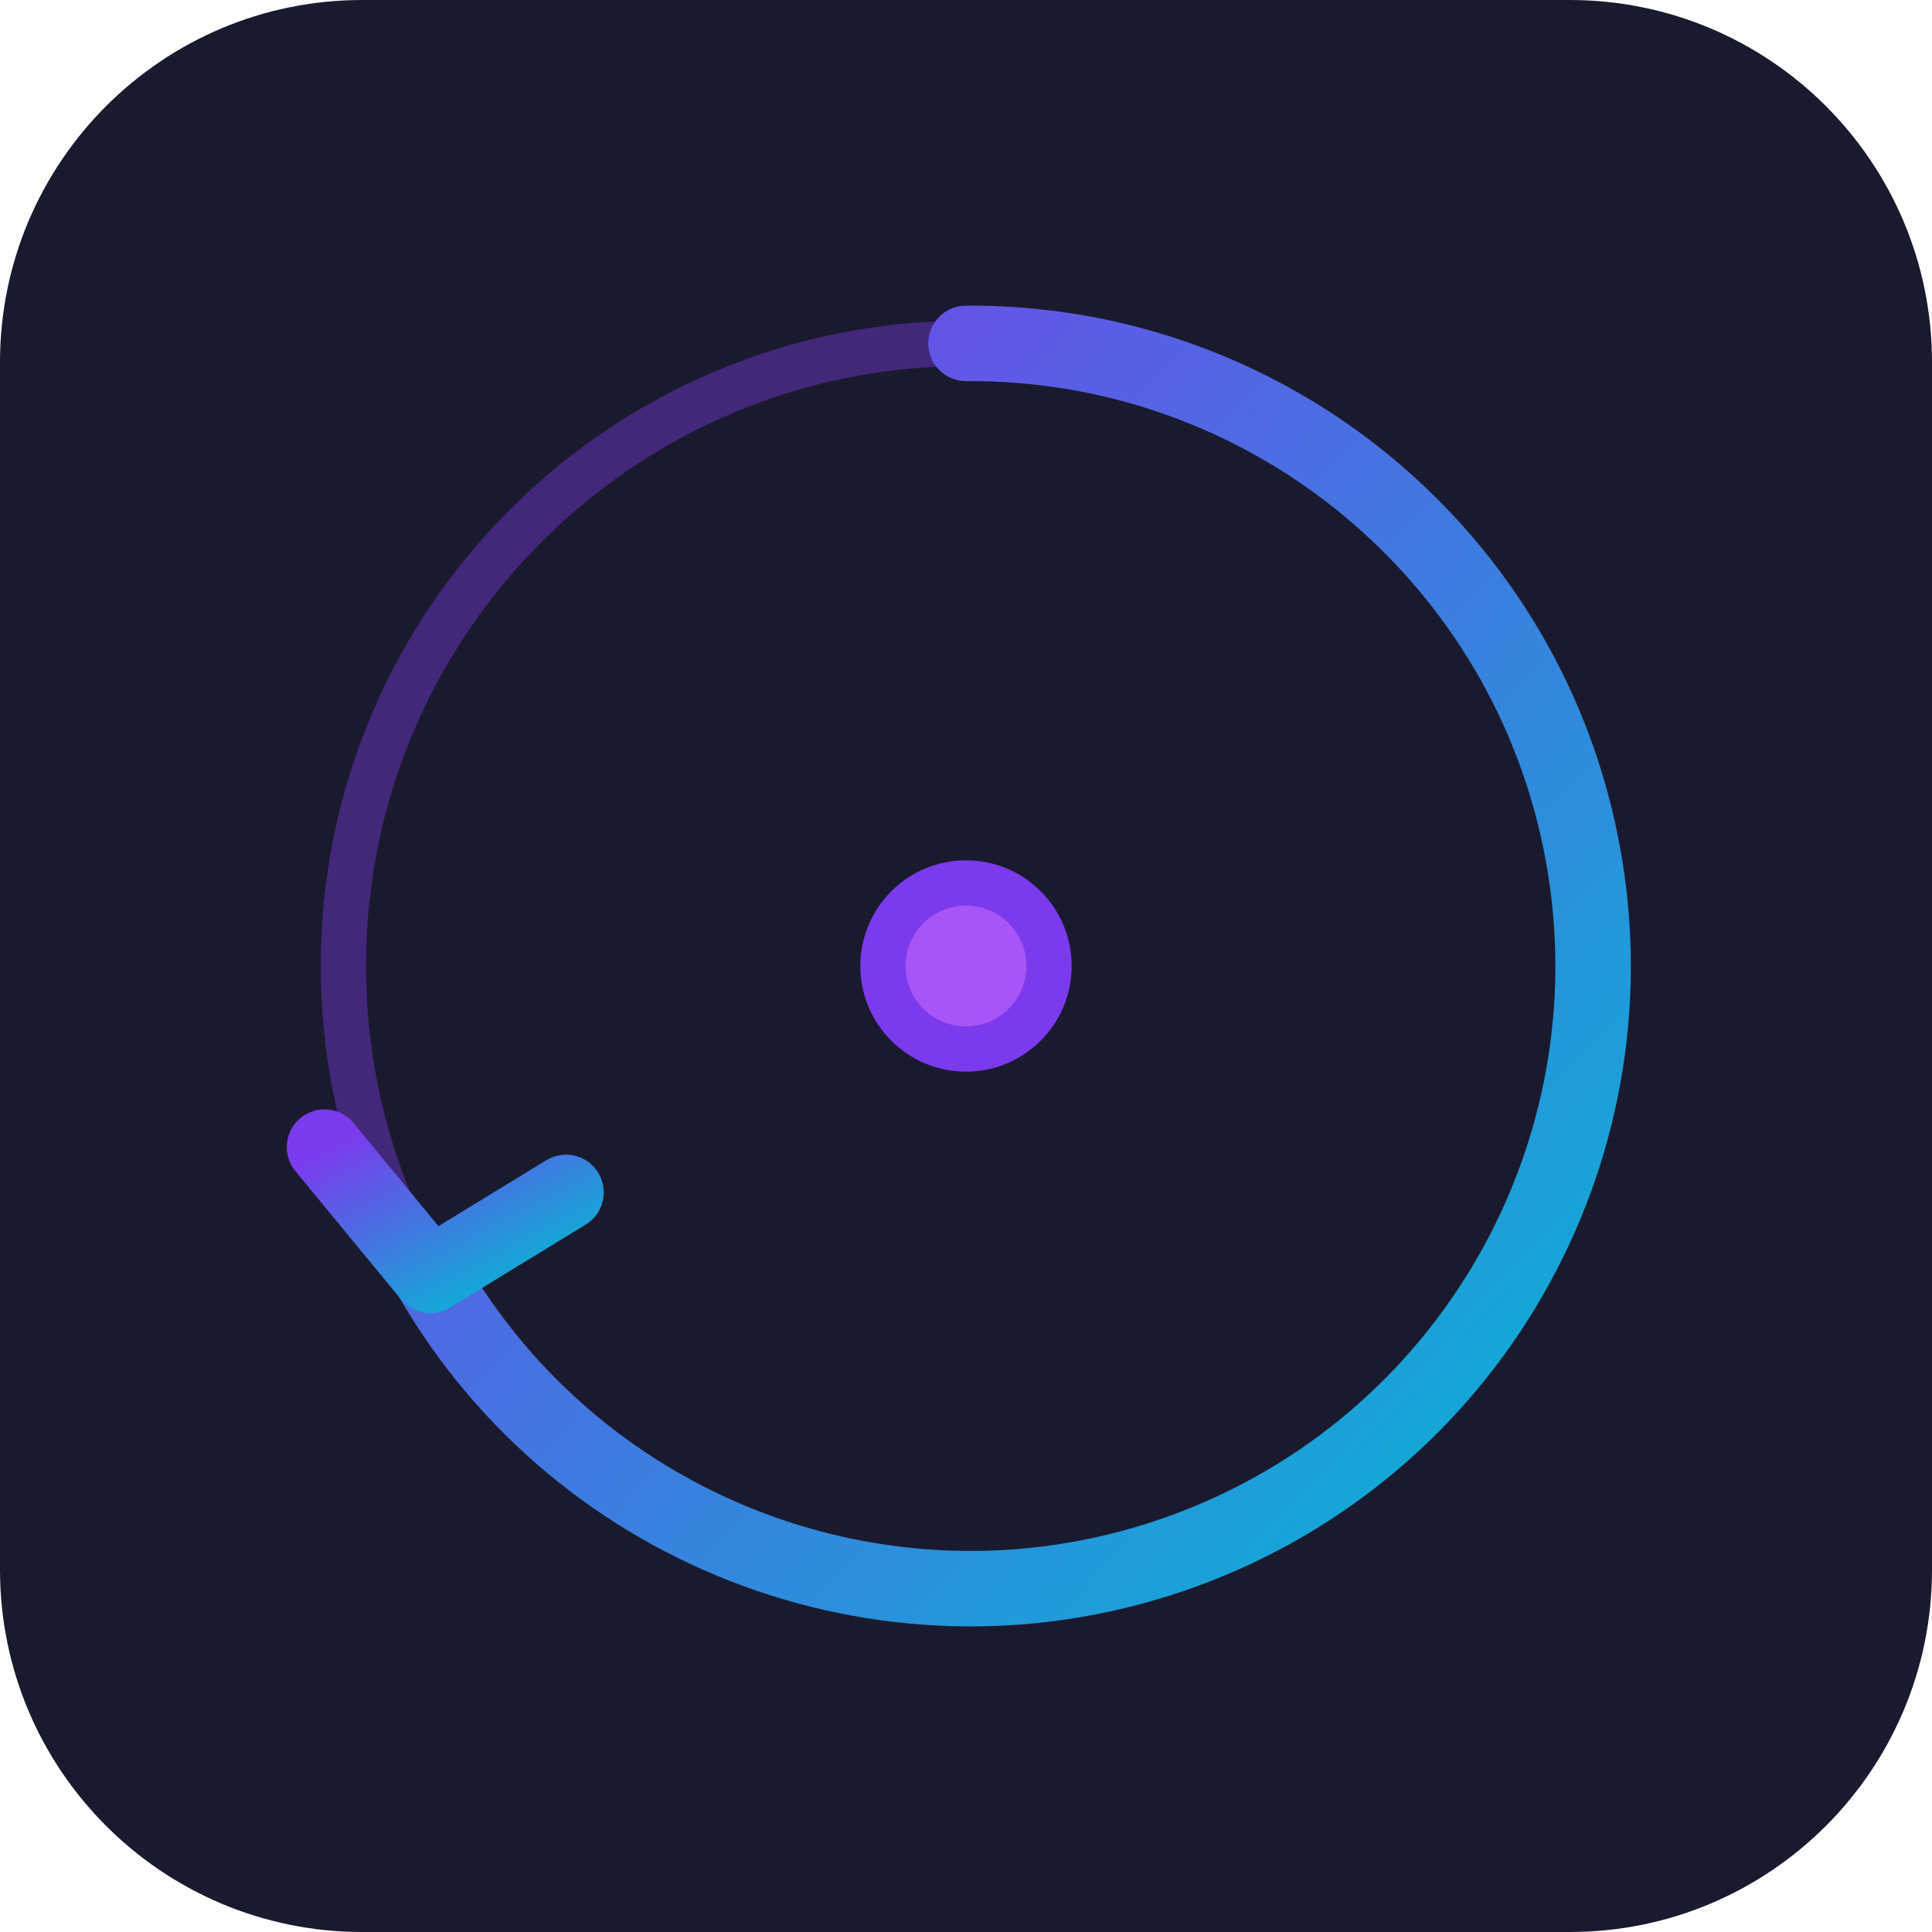
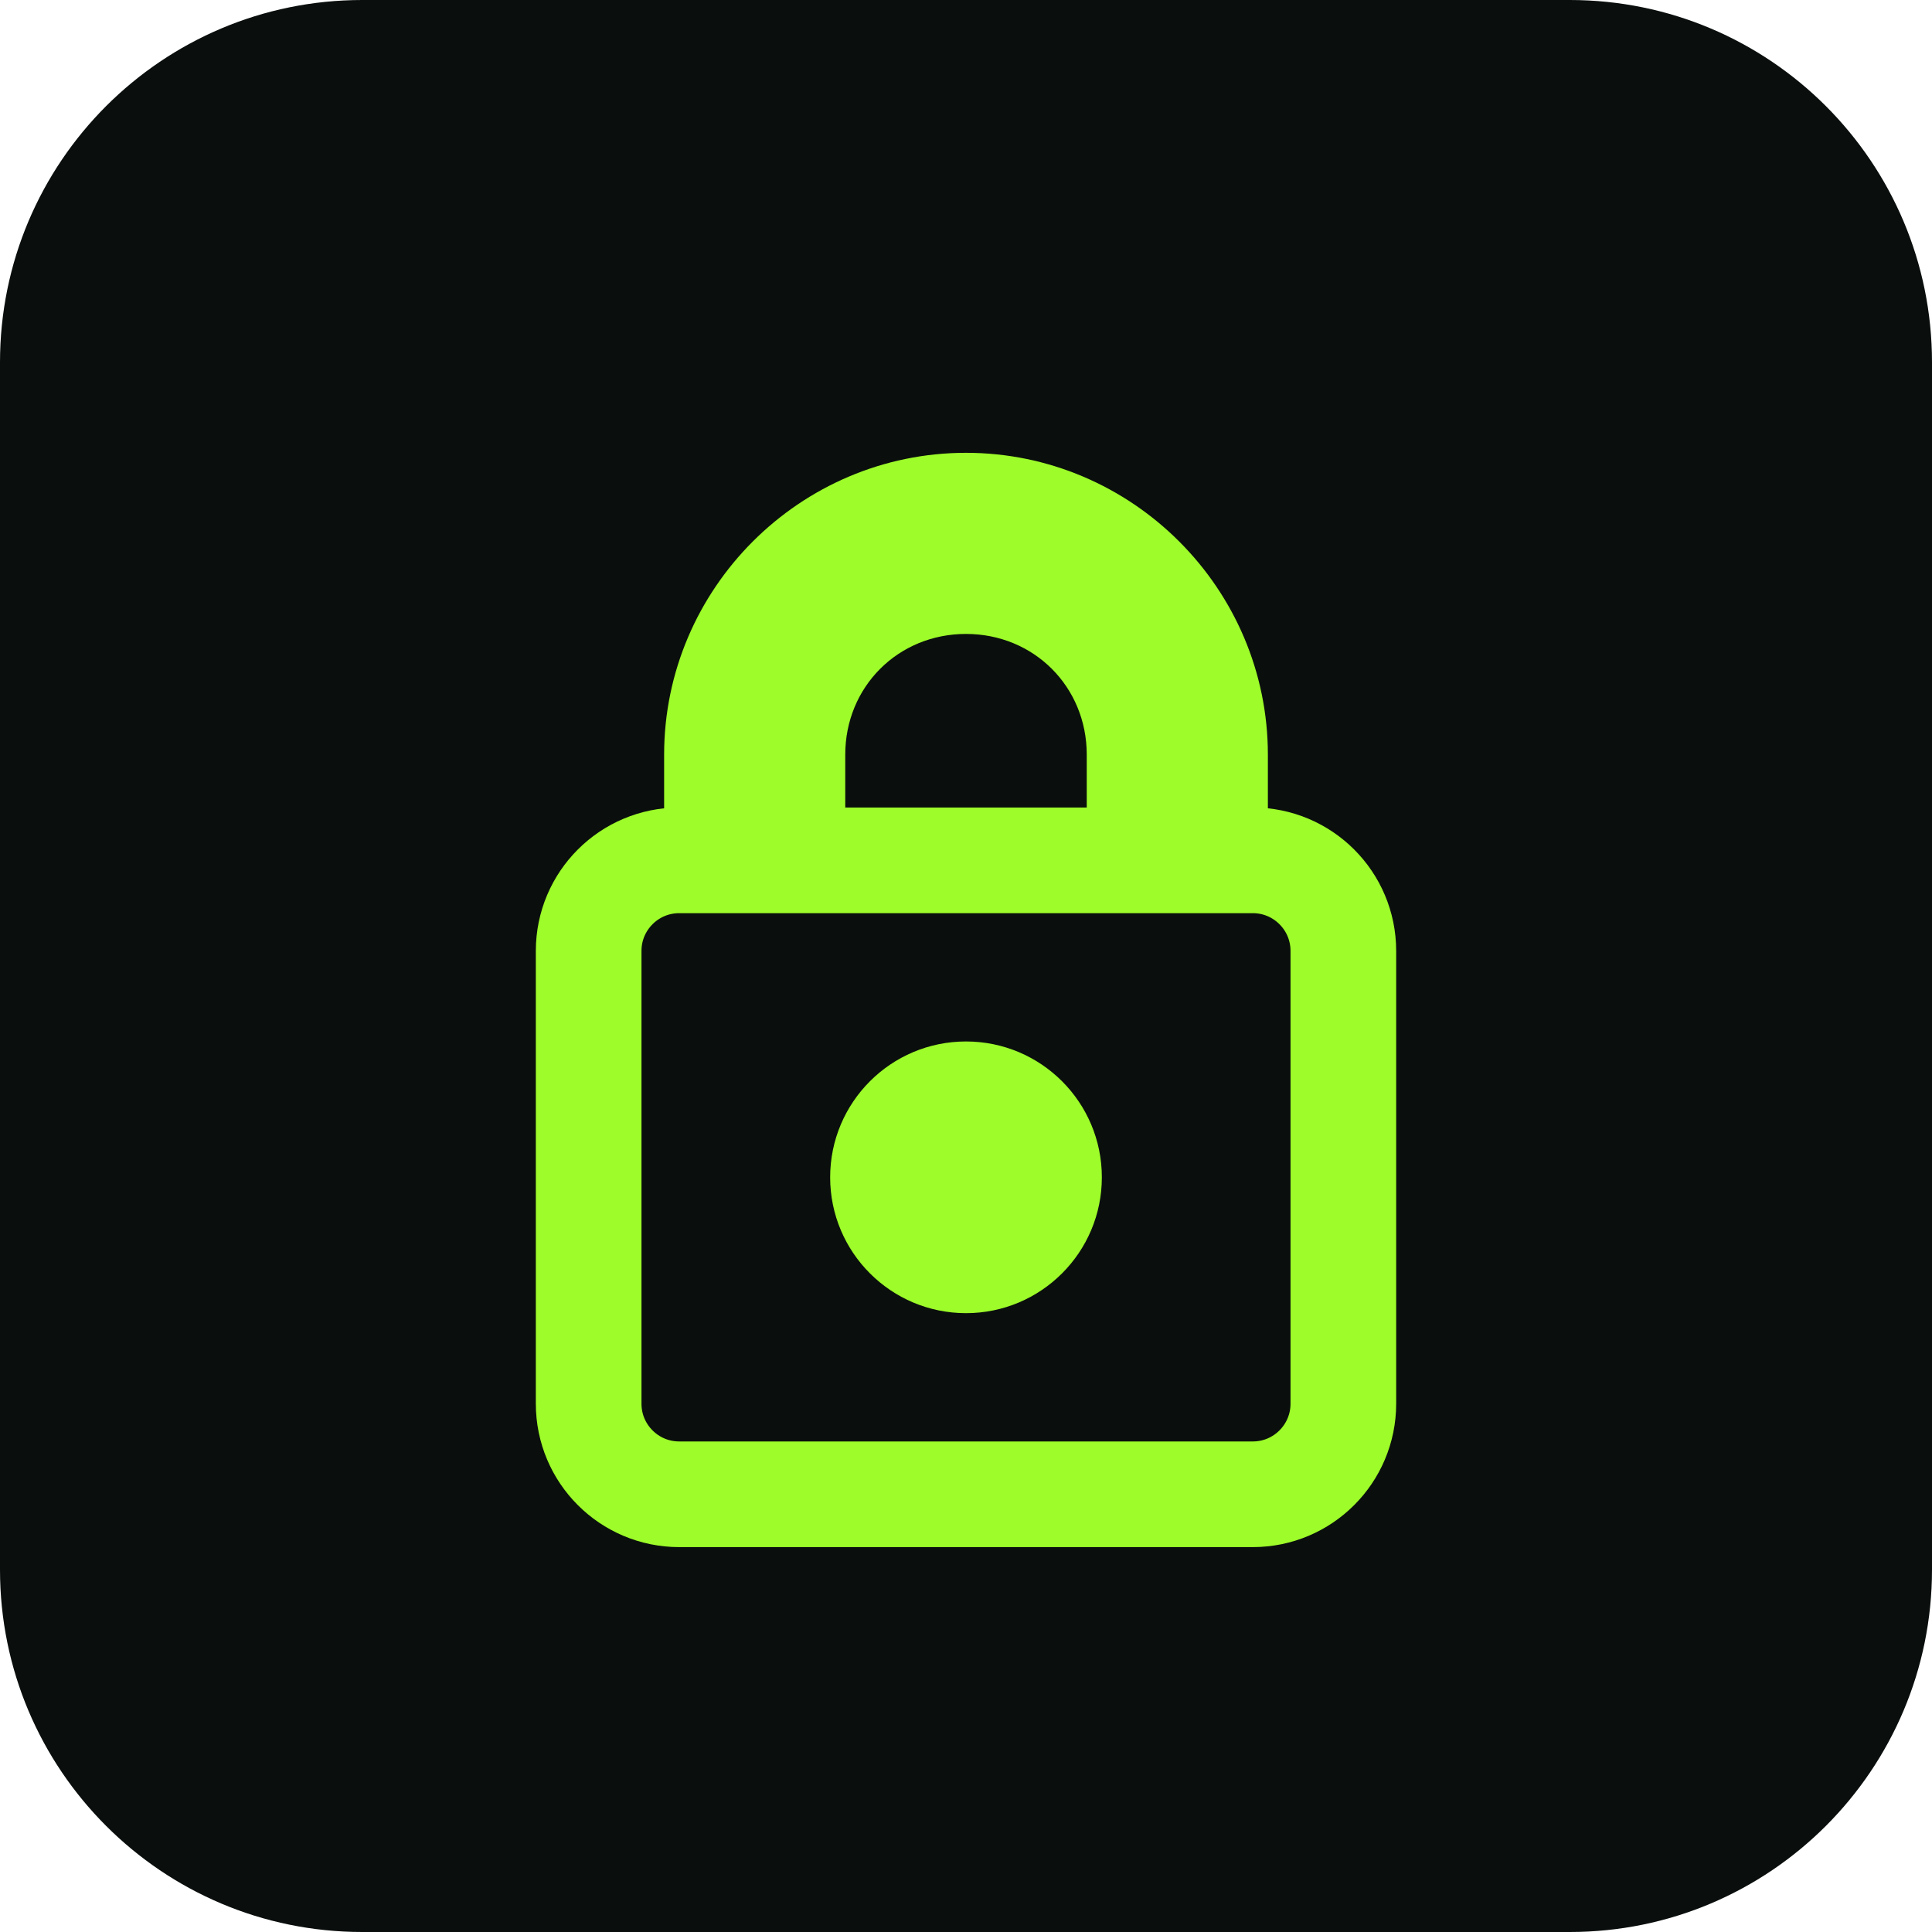
<svg xmlns="http://www.w3.org/2000/svg" viewBox="0 0 512 512">
-   <rect width="512" height="512" rx="96" fill="#1a1a2e" />
-   <circle cx="256" cy="256" r="165" fill="none" stroke="#7c3aed" stroke-width="12" opacity="0.4" />
-   <path d="M 256 91 A 165 165 0 1 1 114 338" fill="none" stroke="url(#grad1)" stroke-width="20" stroke-linecap="round" />
-   <path d="M 86 304 L 114 338 L 150 316" fill="none" stroke="url(#grad1)" stroke-width="20" stroke-linecap="round" stroke-linejoin="round" />
-   <circle cx="256" cy="256" r="28" fill="#7c3aed" />
-   <circle cx="256" cy="256" r="16" fill="#a855f7" />
-   <defs>
-     <linearGradient id="grad1" x1="0%" y1="0%" x2="100%" y2="100%">
-       <stop offset="0%" style="stop-color:#7c3aed" />
-       <stop offset="100%" style="stop-color:#06b6d4" />
-     </linearGradient>
-   </defs>
+   <rect width="512" height="512" rx="96" fill="#0a0f0d" />
+   <rect x="156" y="228" width="200" height="168" rx="24" fill="none" stroke="#9dfc29" stroke-width="28" />
+   <path d="M256 120c-44 0-80 36-80 80v28h48v-28c0-18 14-32 32-32s32 14 32 32v28h48v-28c0-44-36-80-80-80z" fill="#9dfc29" />
+   <circle cx="256" cy="312" r="36" fill="#9dfc29" />
</svg>
